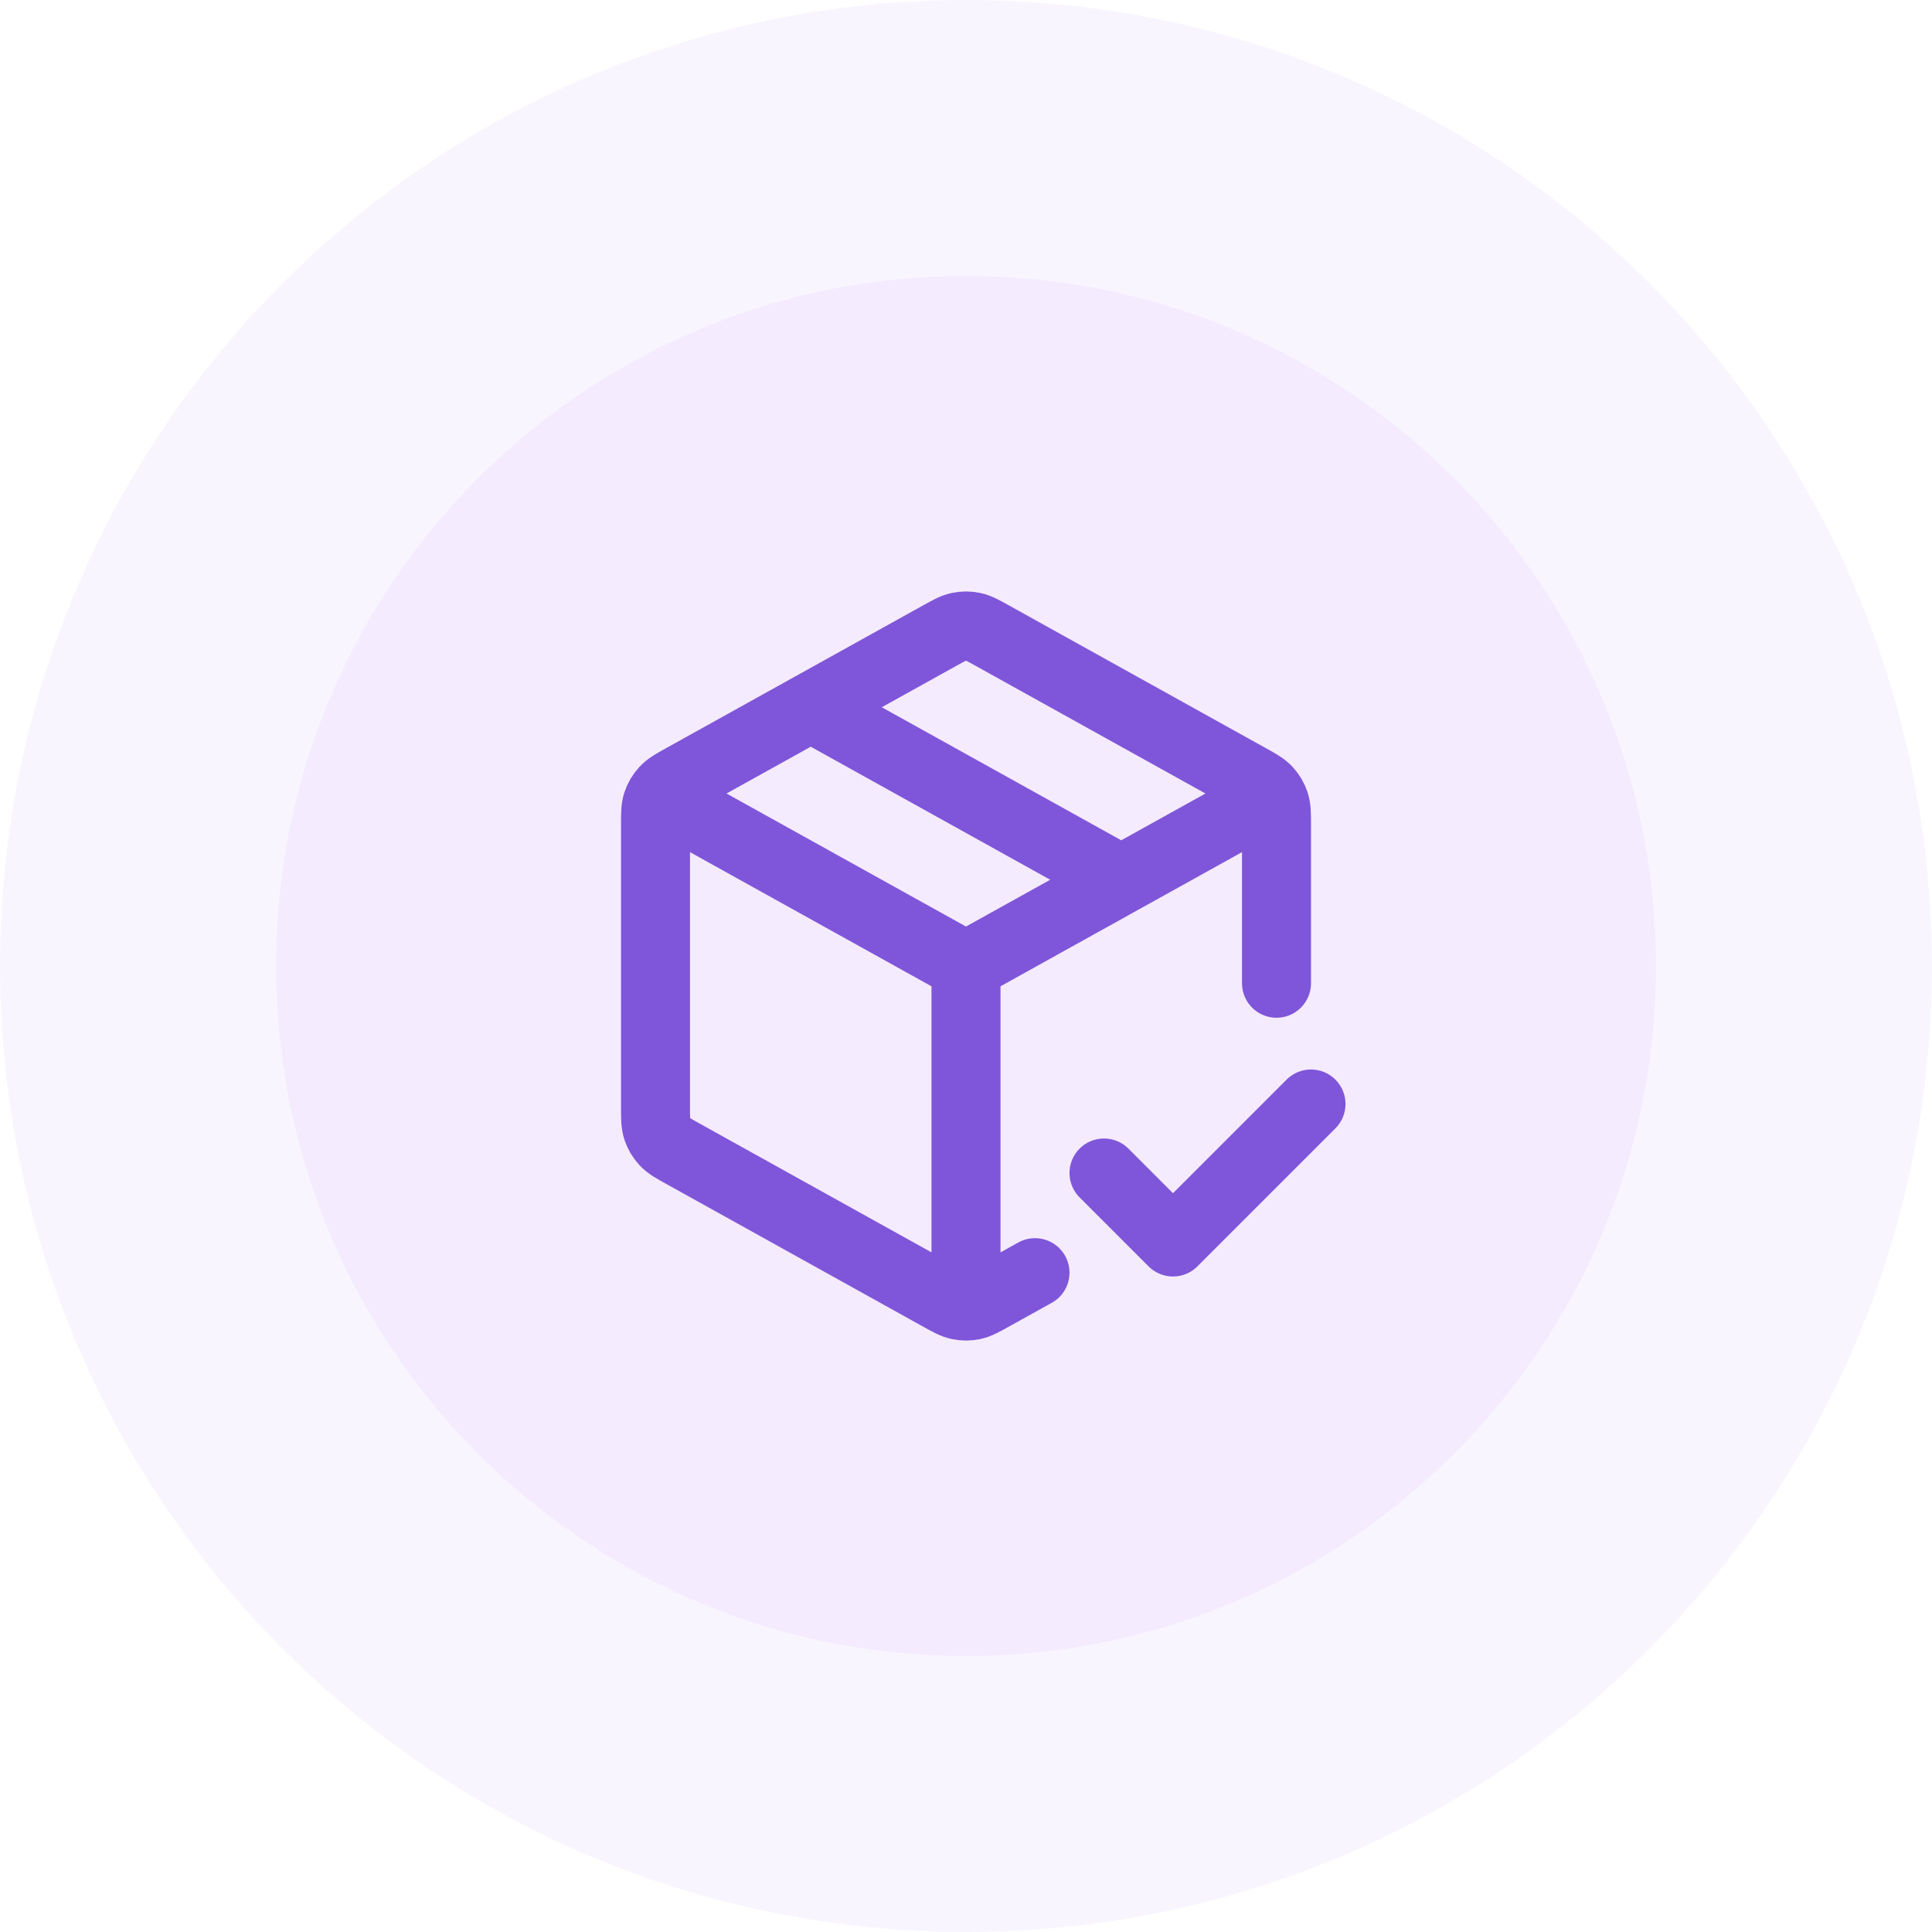
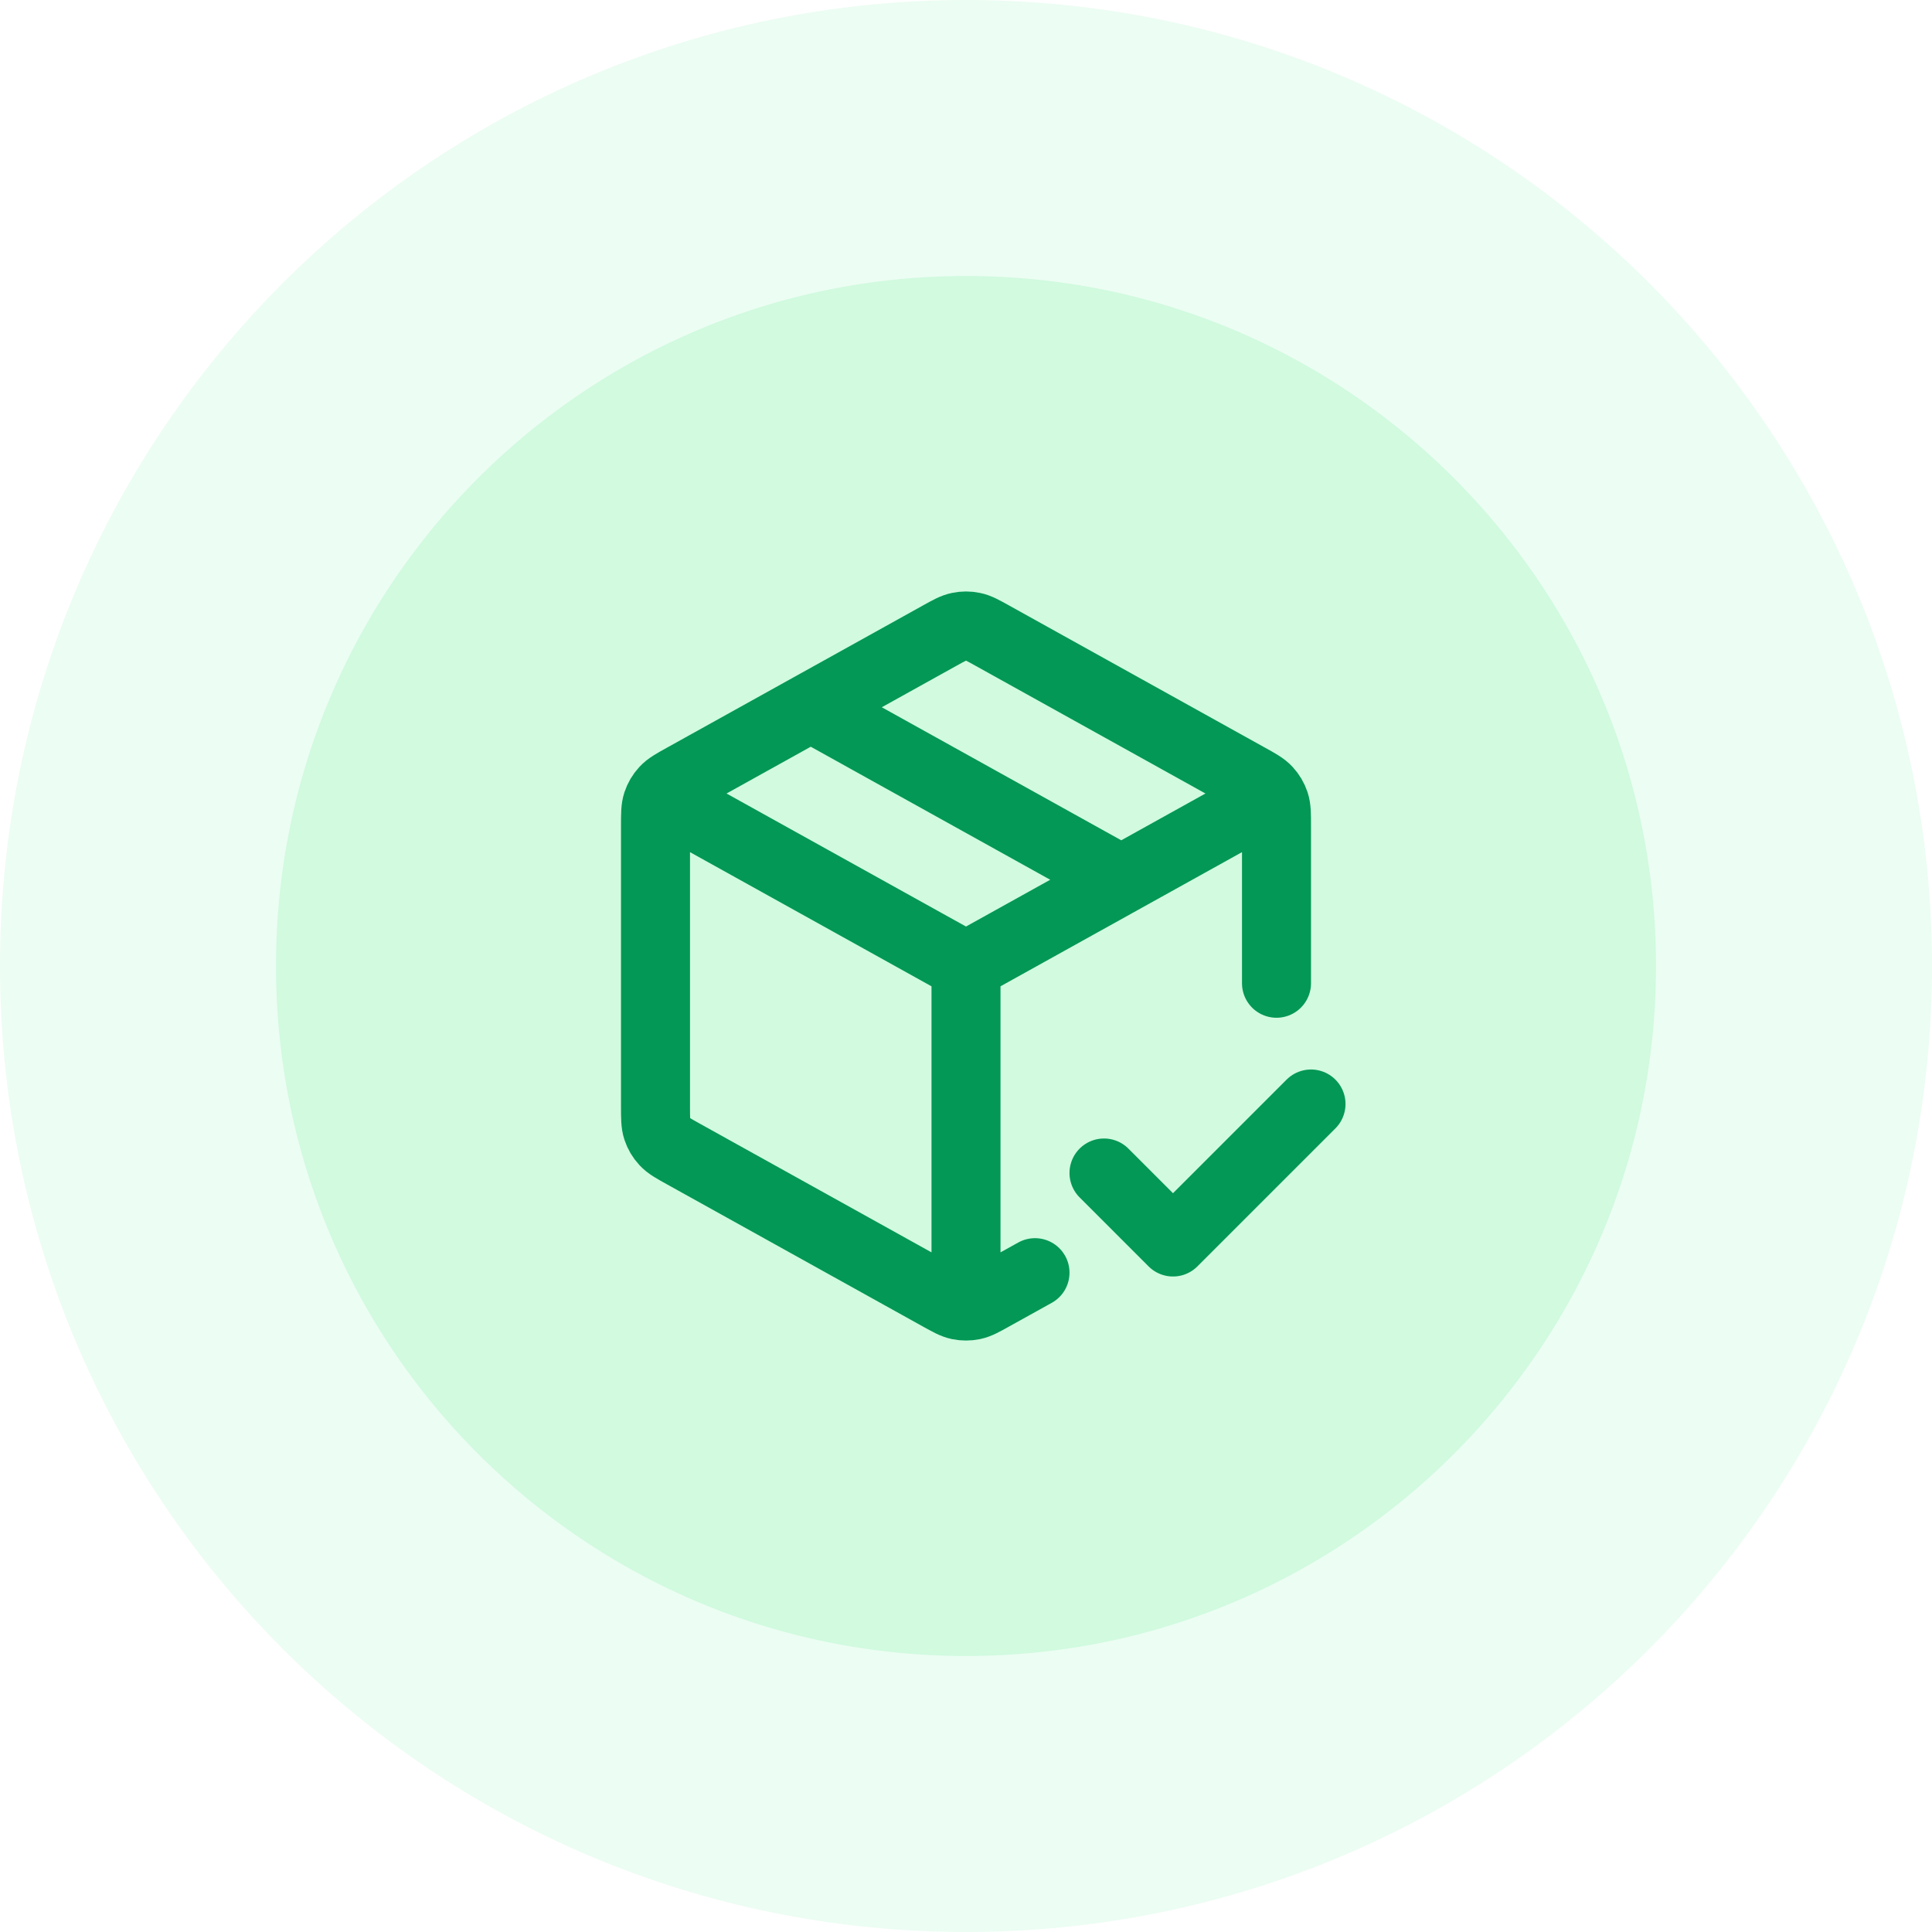
<svg xmlns="http://www.w3.org/2000/svg" width="56" height="56" viewBox="0 0 56 56" fill="none">
-   <rect x="4" y="4" width="48" height="48" rx="24" fill="#F4EBFF" />
-   <path d="M36.5 23.278L28 28M28 28L19.5 23.278M28 28L28 37.5M30 36.889L28.777 37.568C28.493 37.726 28.352 37.805 28.201 37.836C28.069 37.863 27.931 37.863 27.799 37.836C27.648 37.805 27.507 37.726 27.223 37.568L19.823 33.457C19.523 33.291 19.374 33.208 19.265 33.089C19.168 32.985 19.095 32.861 19.05 32.725C19 32.572 19 32.401 19 32.059V23.942C19 23.599 19 23.427 19.05 23.275C19.095 23.14 19.168 23.015 19.265 22.911C19.374 22.792 19.523 22.709 19.823 22.543L27.223 18.432C27.507 18.274 27.648 18.195 27.799 18.165C27.931 18.137 28.069 18.137 28.201 18.165C28.352 18.195 28.493 18.274 28.777 18.432L36.177 22.543C36.477 22.709 36.626 22.792 36.735 22.911C36.832 23.015 36.905 23.14 36.95 23.275C37 23.427 37 23.599 37 23.942L37 28.5M23.5 20.5L32.5 25.5M32 34L34 36L38 32" stroke="#7F56D9" stroke-width="2" stroke-linecap="round" stroke-linejoin="round" />
-   <rect x="4" y="4" width="48" height="48" rx="24" stroke="#F9F5FF" stroke-width="8" />
+   <rect x="4" y="4" width="48" height="48" rx="24" fill="#D1FADF" />
+   <path d="M36.5 23.278L28 28M28 28L19.5 23.278M28 28L28 37.5M30 36.889L28.777 37.568C28.493 37.726 28.352 37.805 28.201 37.836C28.069 37.863 27.931 37.863 27.799 37.836C27.648 37.805 27.507 37.726 27.223 37.568L19.823 33.457C19.523 33.291 19.374 33.208 19.265 33.089C19.168 32.985 19.095 32.861 19.05 32.725C19 32.572 19 32.401 19 32.059V23.942C19 23.599 19 23.427 19.05 23.275C19.095 23.14 19.168 23.015 19.265 22.911C19.374 22.792 19.523 22.709 19.823 22.543L27.223 18.432C27.507 18.274 27.648 18.195 27.799 18.165C27.931 18.137 28.069 18.137 28.201 18.165C28.352 18.195 28.493 18.274 28.777 18.432L36.177 22.543C36.477 22.709 36.626 22.792 36.735 22.911C36.832 23.015 36.905 23.14 36.95 23.275C37 23.427 37 23.599 37 23.942L37 28.5M23.5 20.5L32.5 25.5M32 34L34 36L38 32" stroke="#039855" stroke-width="2" stroke-linecap="round" stroke-linejoin="round" />
+   <rect x="4" y="4" width="48" height="48" rx="24" stroke="#ECFDF3" stroke-width="8" />
</svg>
